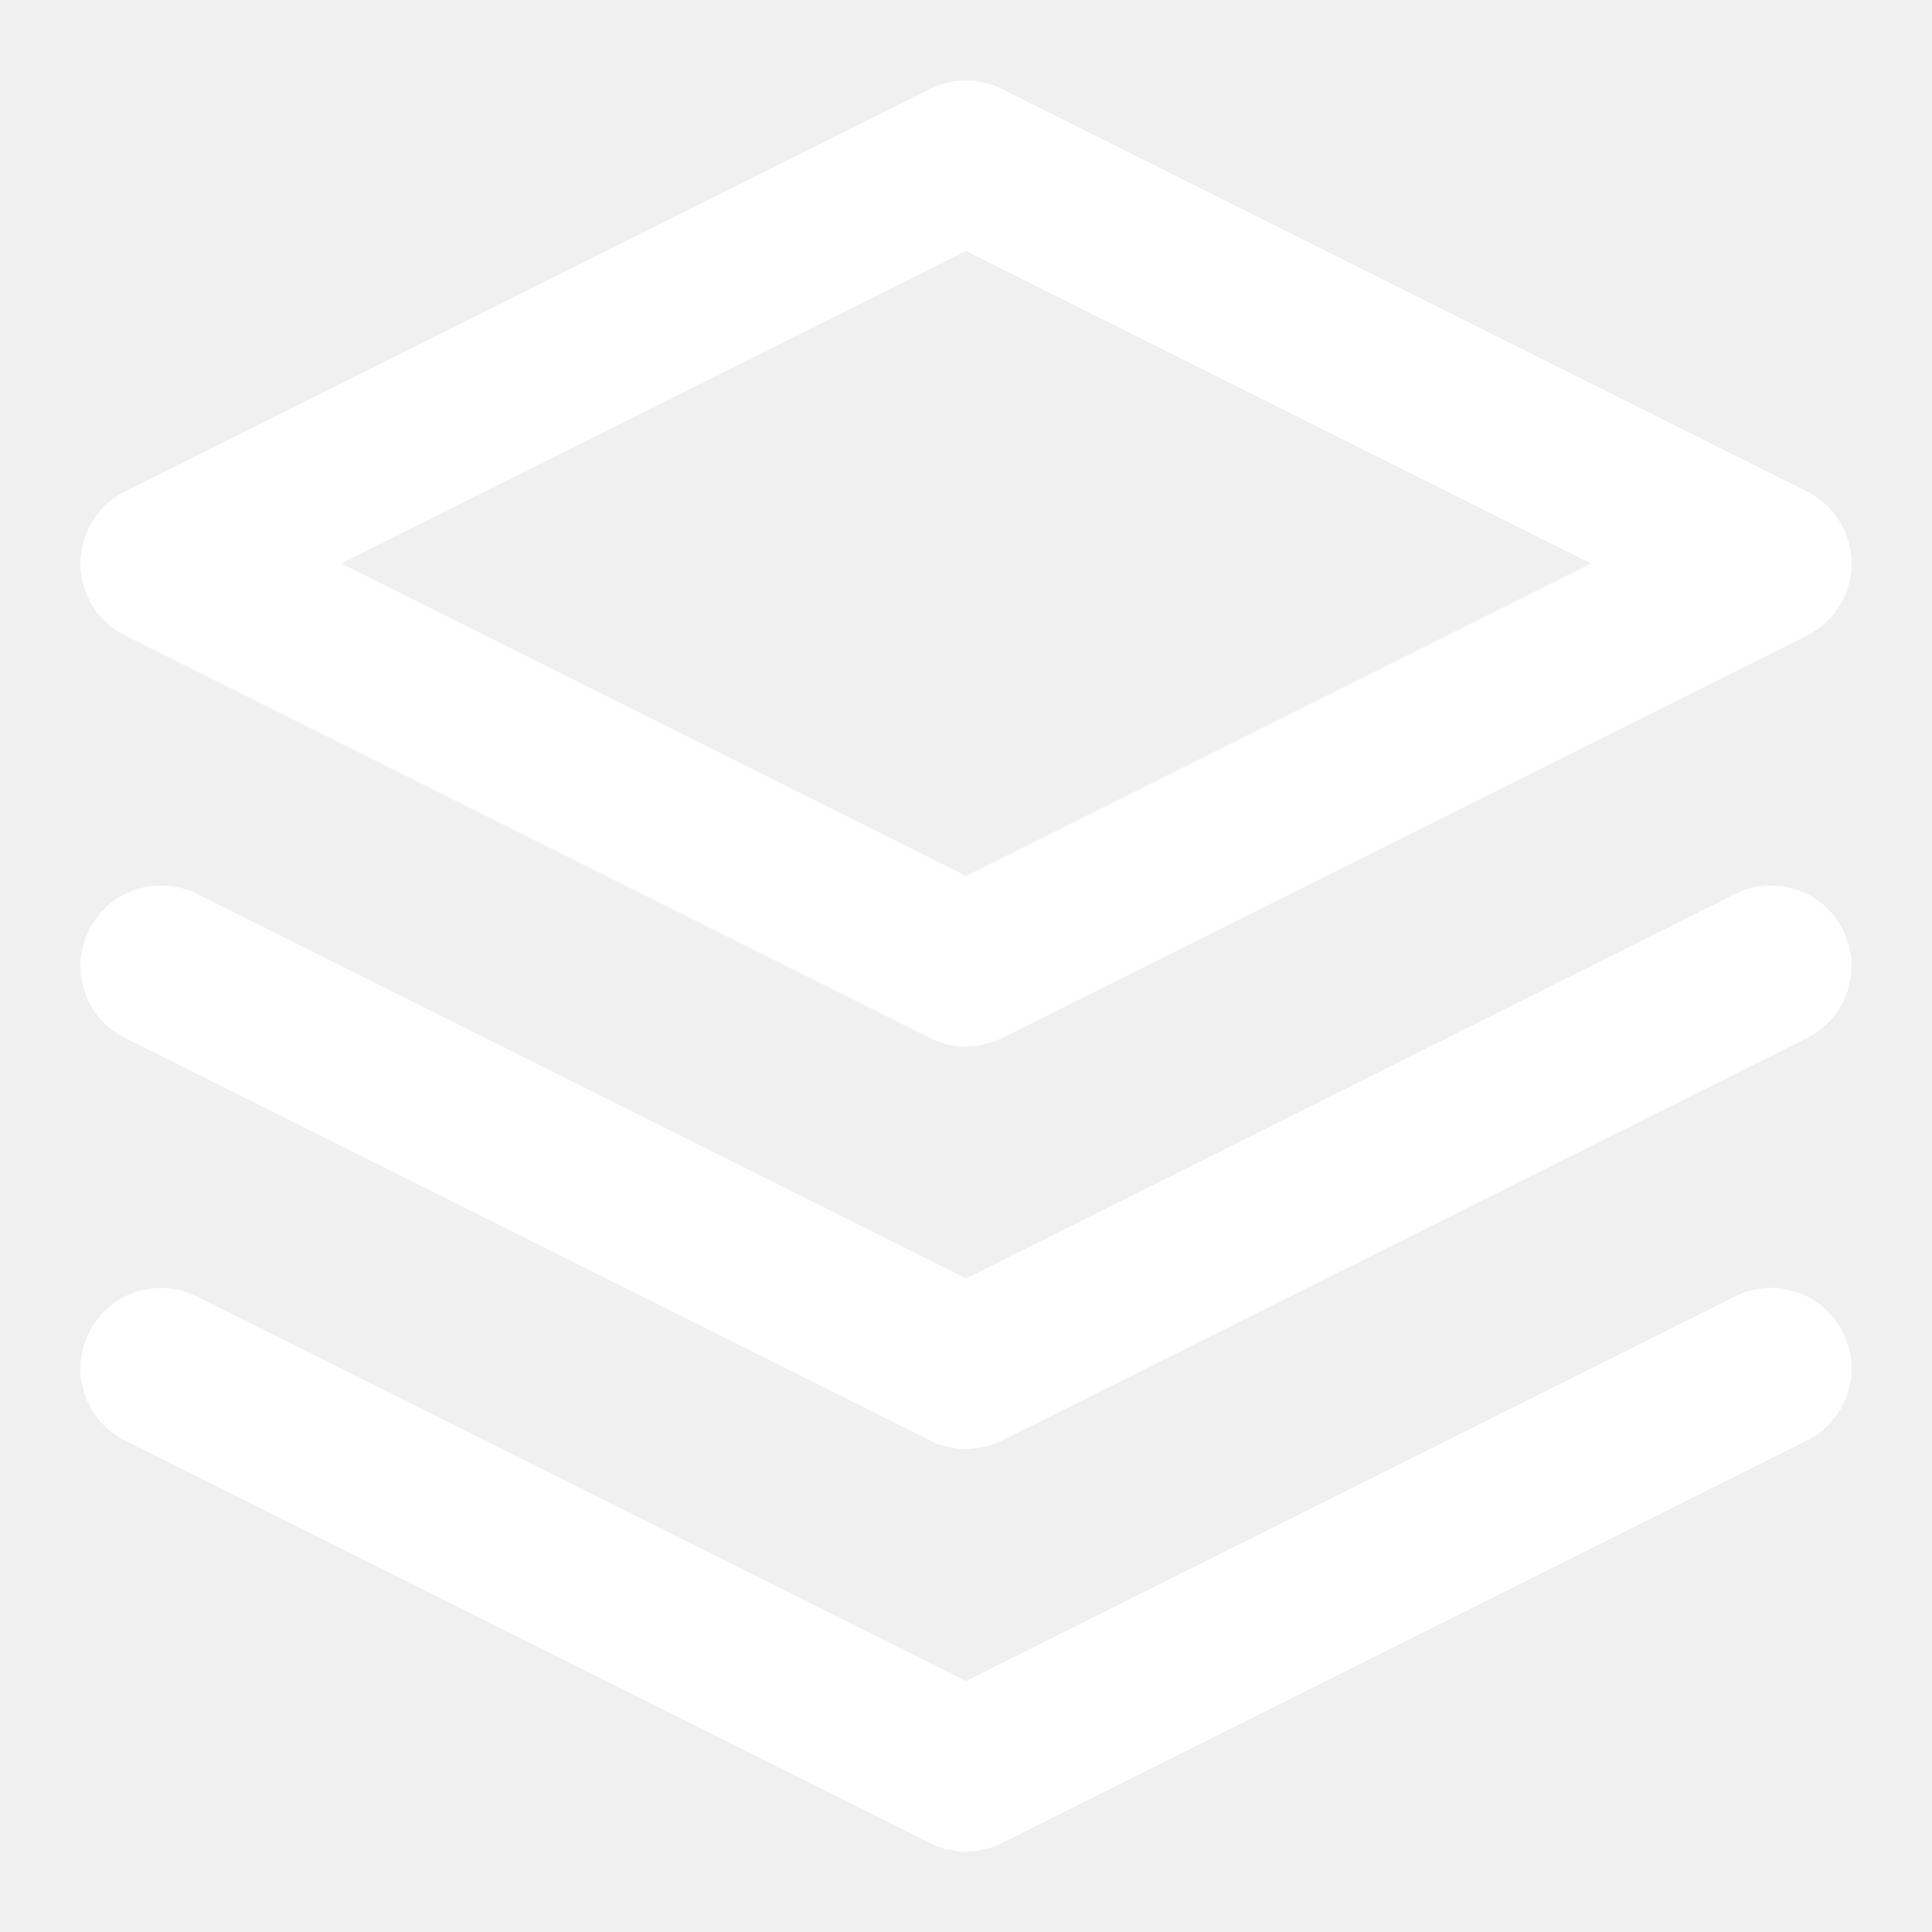
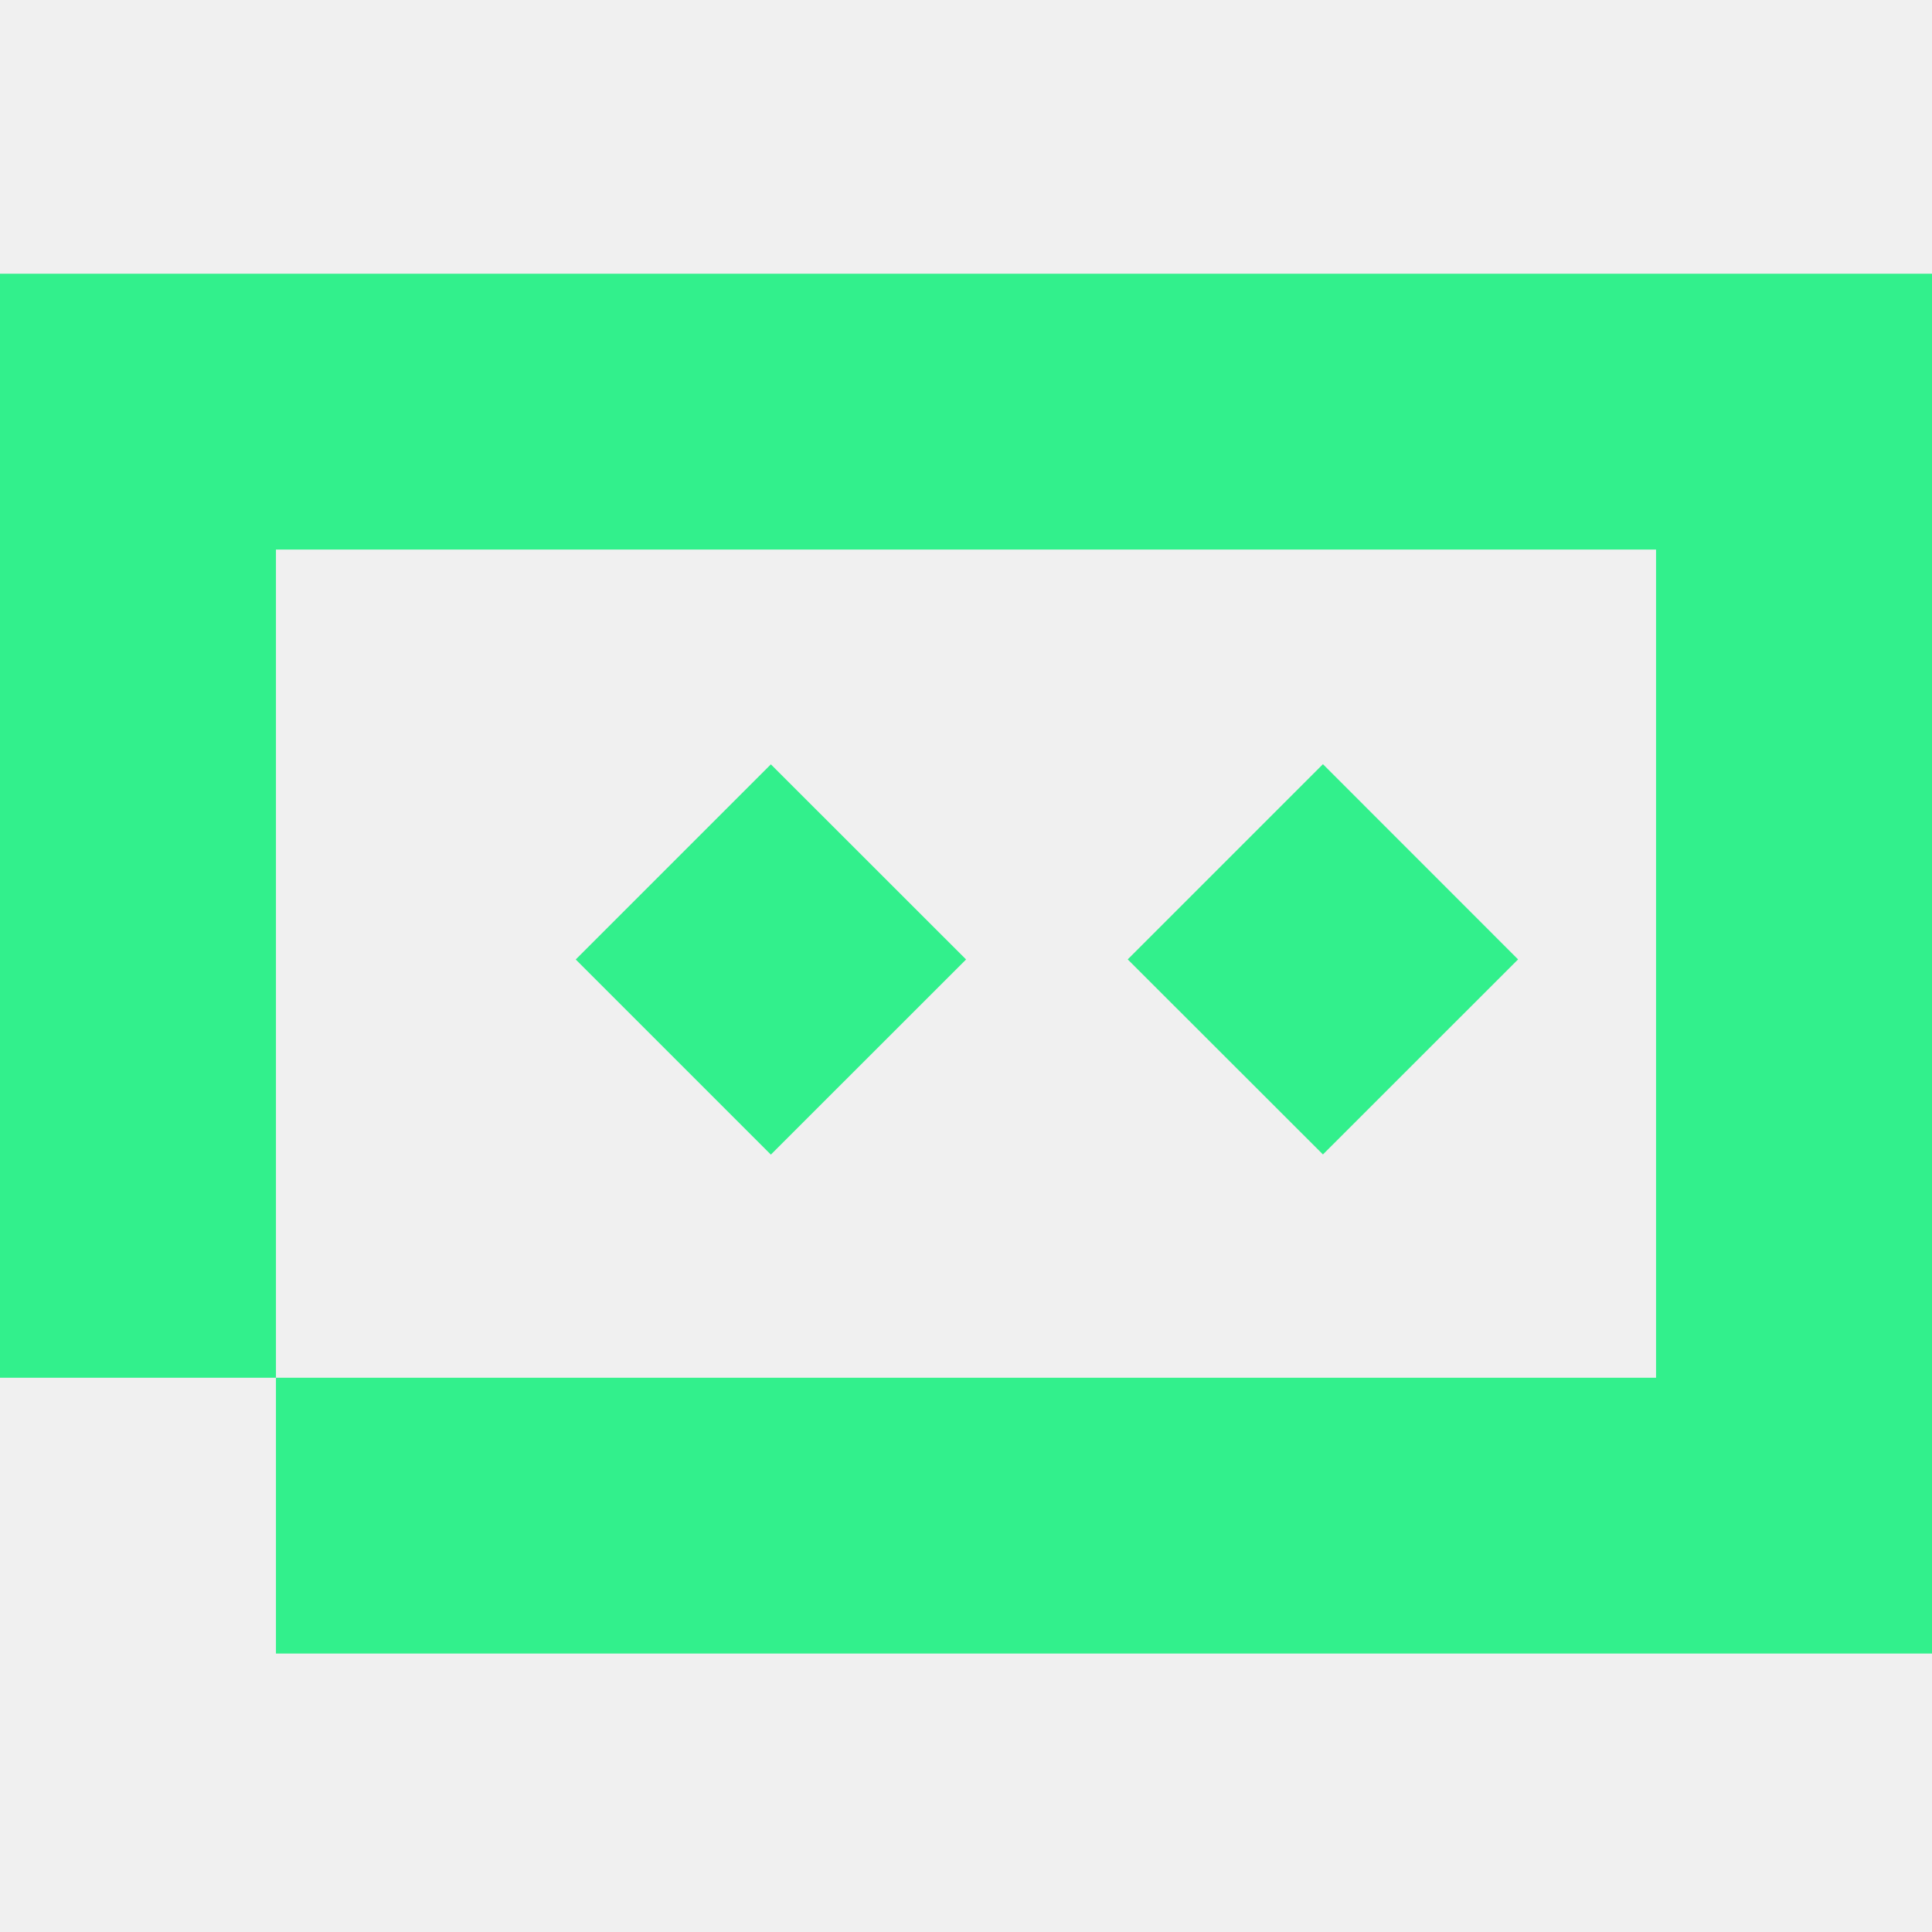
- <svg xmlns="http://www.w3.org/2000/svg" viewBox="0 0 24 24" fill="none" stroke="#fff" stroke-width="2" stroke-linecap="round" stroke-linejoin="round">
-   <path d="M12 2L2 7l10 5 10-5-10-5zM2 17l10 5 10-5M2 12l10 5 10-5" />
+ <svg xmlns="http://www.w3.org/2000/svg" width="64" height="64" viewBox="0 0 24 24">
+   <path d="M24 20.541H3.428v-3.426H0V3.4h24V20.54zM3.428 17.115h17.144V6.827H3.428v10.288zm8.573-5.196l-2.425 2.424-2.424-2.424 2.424-2.424 2.425 2.424zm6.857-.001l-2.424 2.423-2.425-2.423 2.425-2.425 2.424 2.425z" fill="#32F08C" />
</svg>
